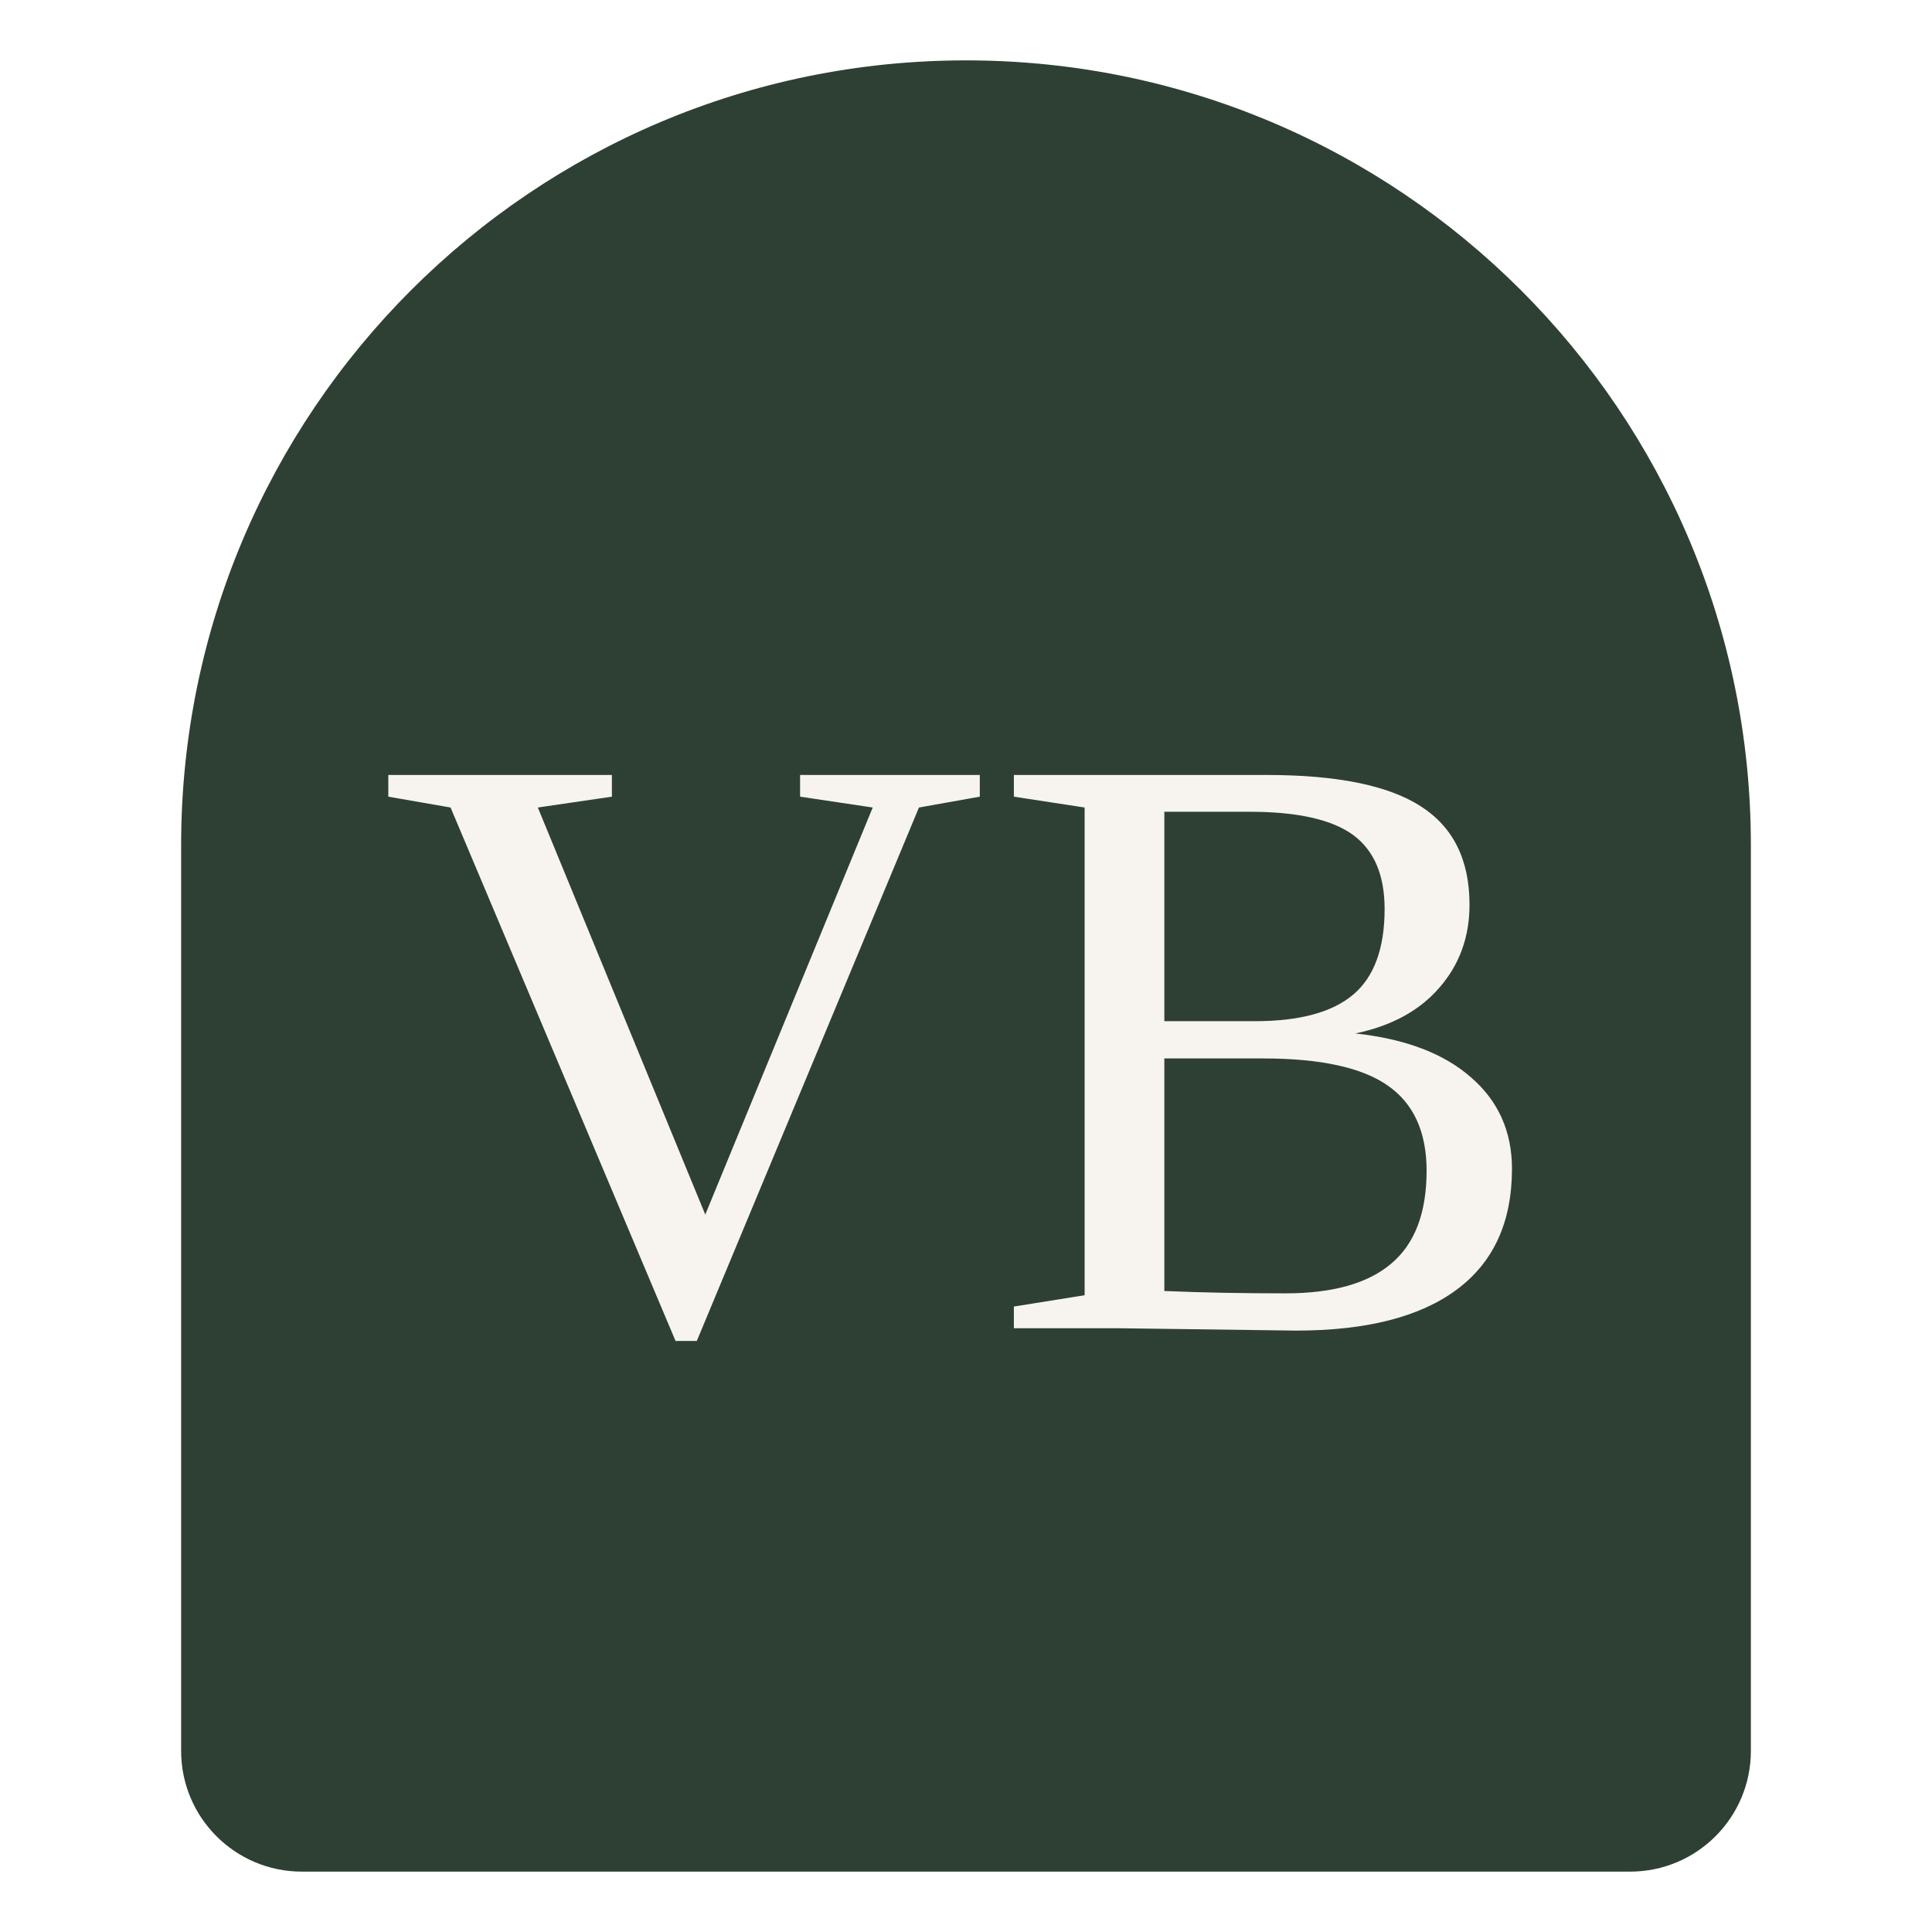
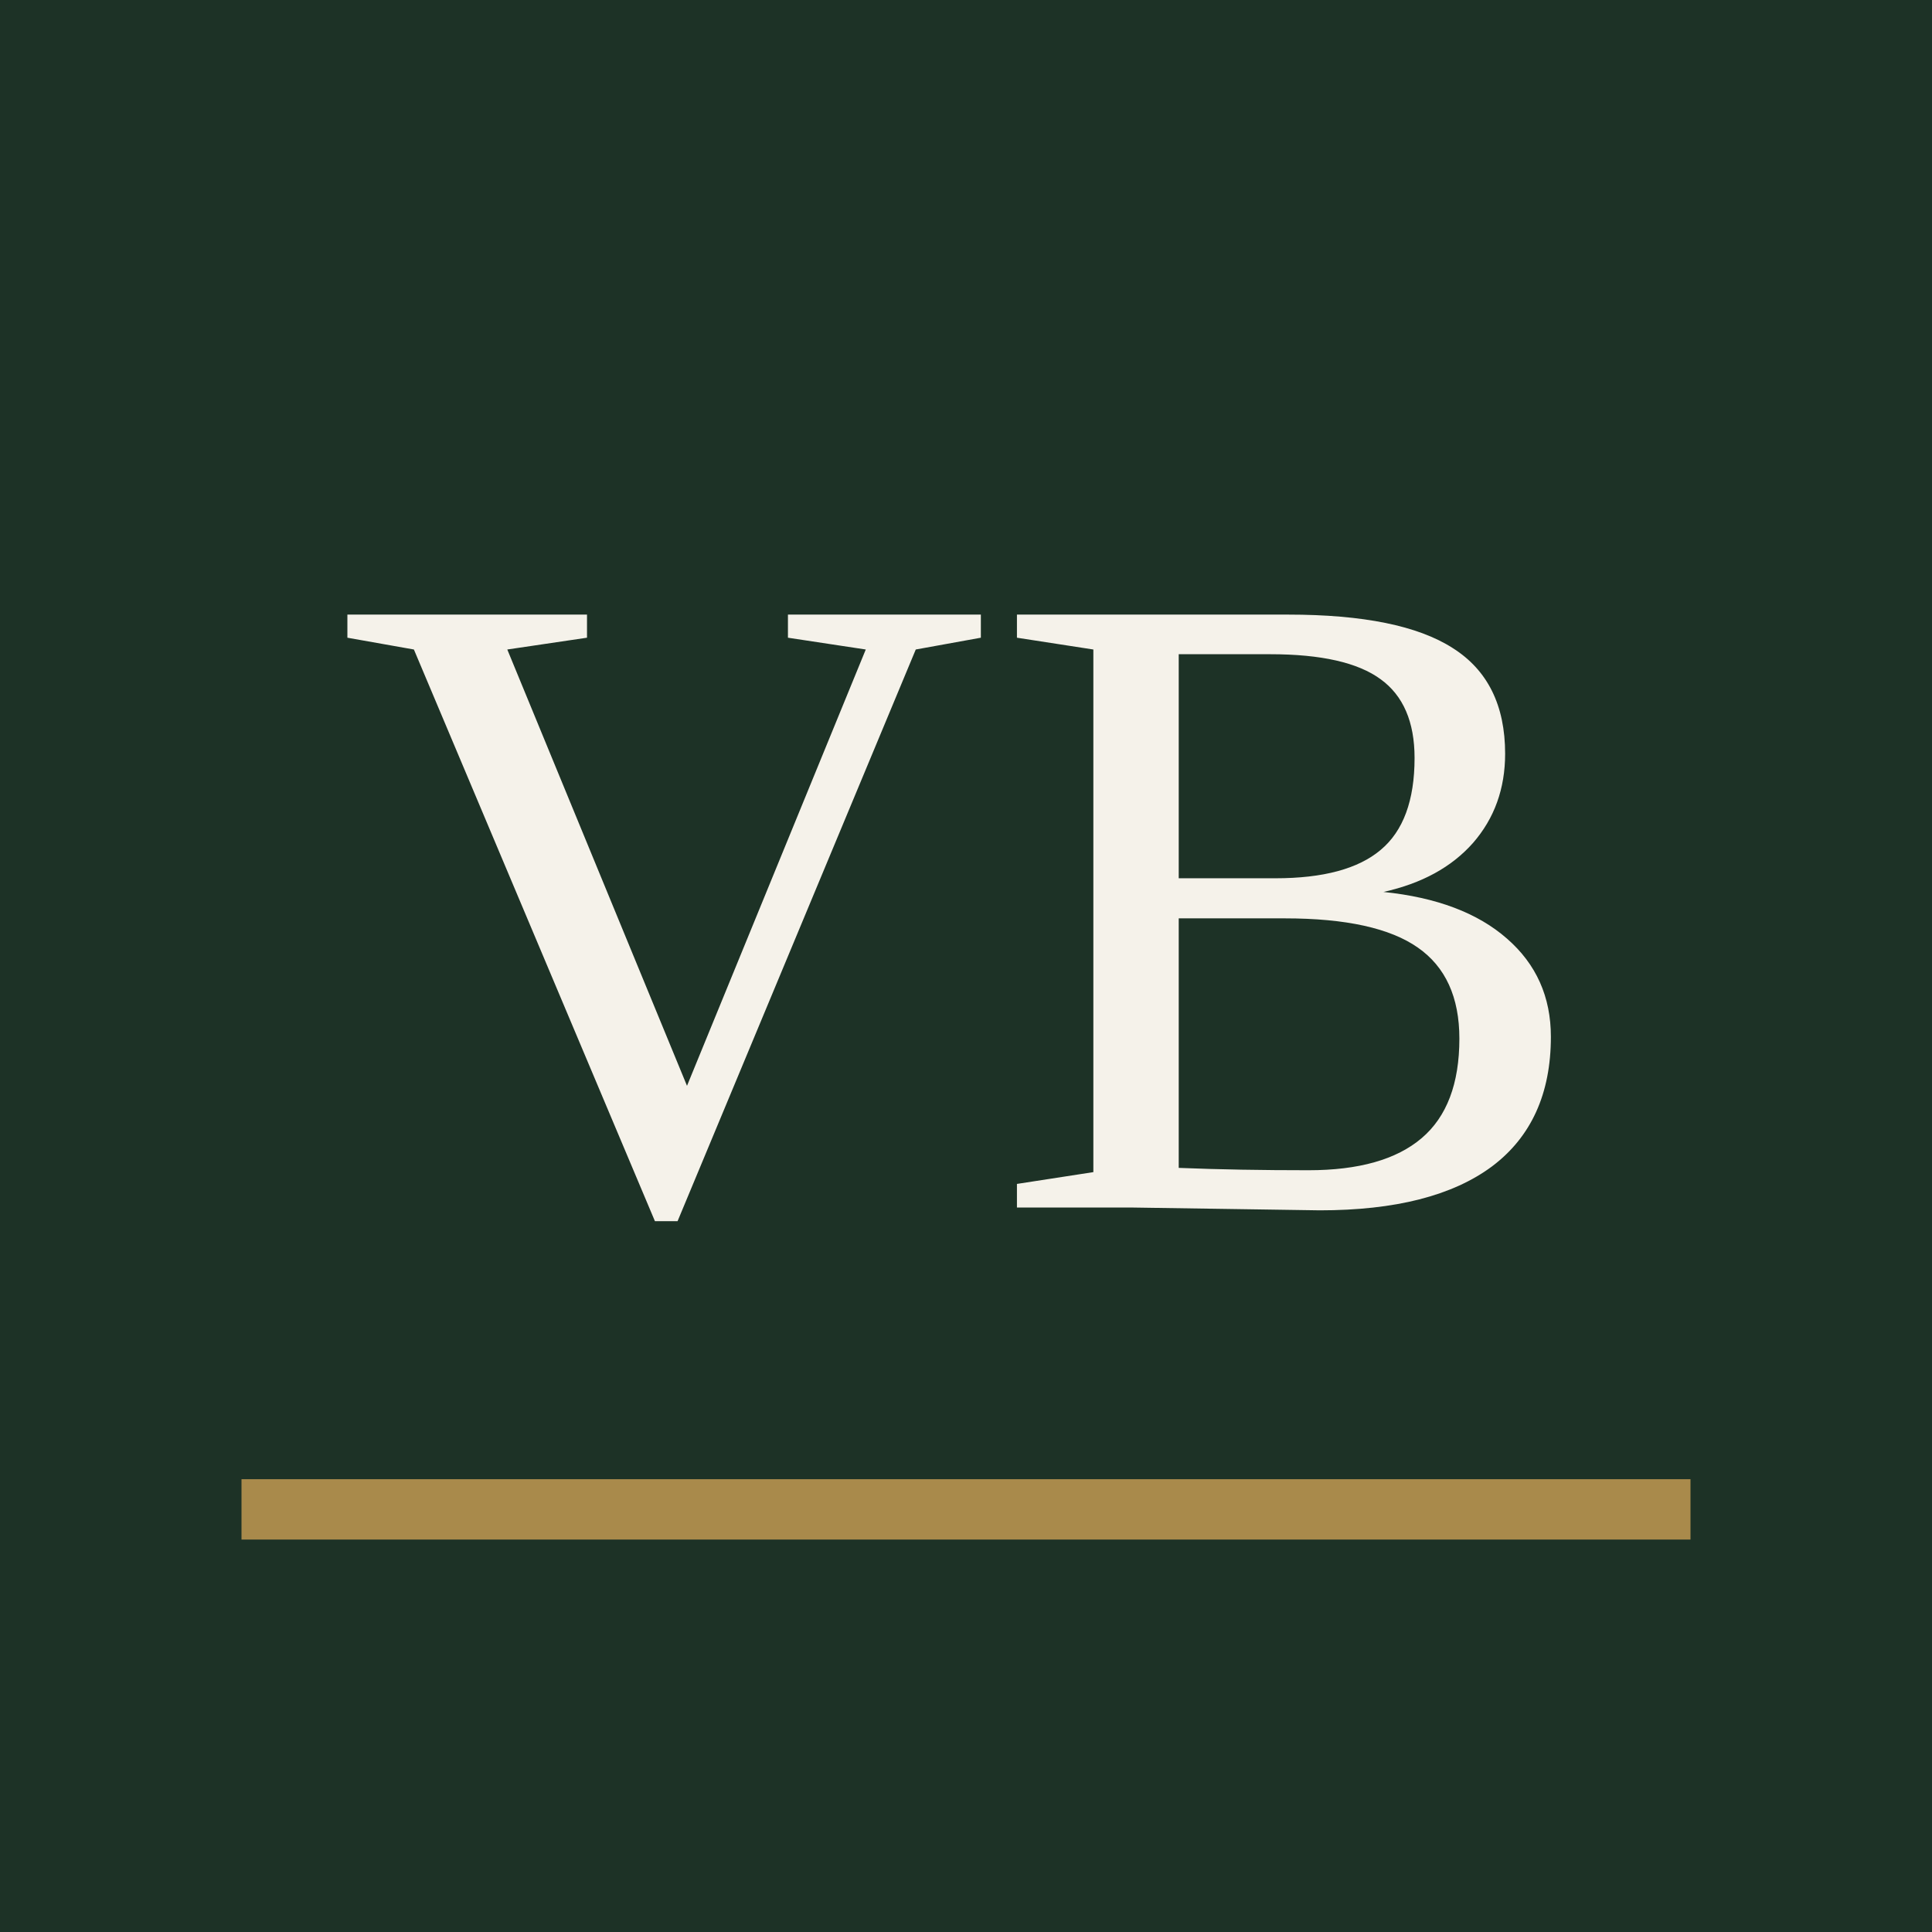
<svg xmlns="http://www.w3.org/2000/svg" viewBox="0 0 64 64">
-   <path d="M32 2c14.36 0 26 11.64 26 26v30a4 4 0 0 1-4 4H10a4 4 0 0 1-4-4V28C6 13.64 17.64 2 32 2Z" fill="#2e4034" />
-   <text x="32" y="44" text-anchor="middle" font-family="Georgia, 'Times New Roman', serif" font-size="28" fill="#f7f4ef">VB</text>
+   <rect width="64" height="64" fill="#1d3226" />
+   <path d="M8 50h48" stroke="#a98a4b" stroke-width="2" />
+   <text x="32" y="40" text-anchor="middle" font-family="Georgia, 'Times New Roman', serif" font-size="30" fill="#f5f2ea">VB</text>
</svg>
